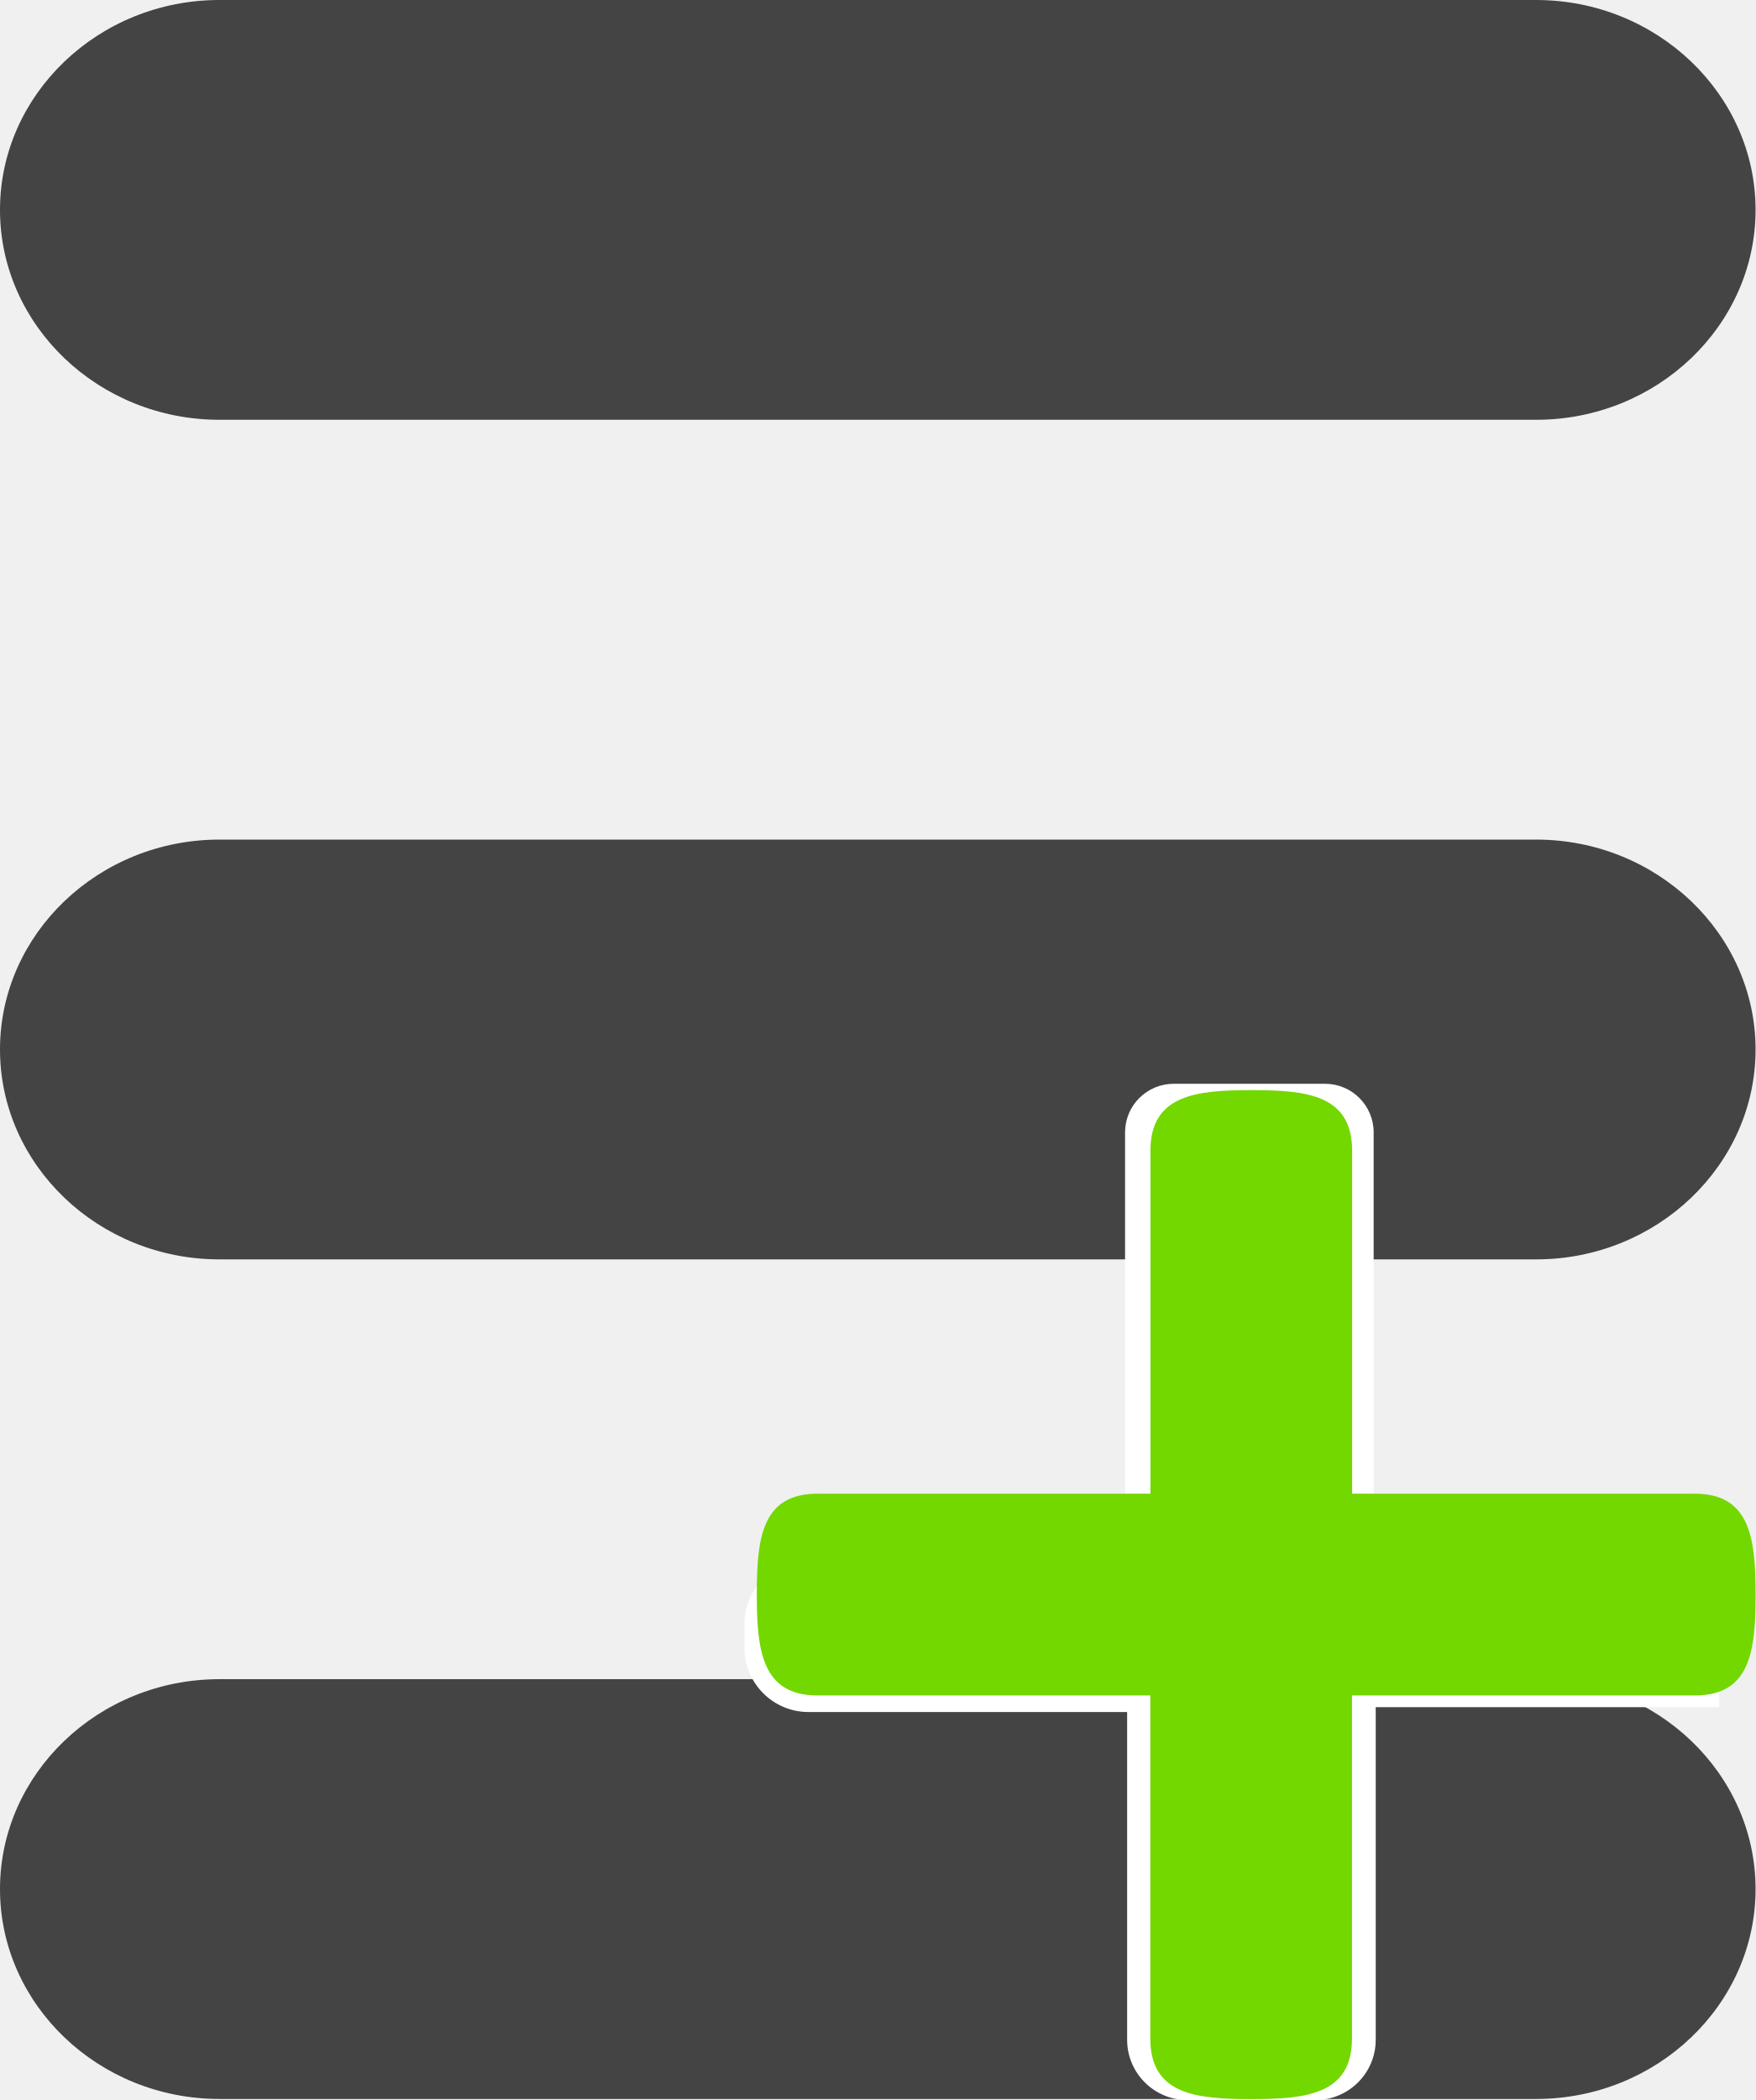
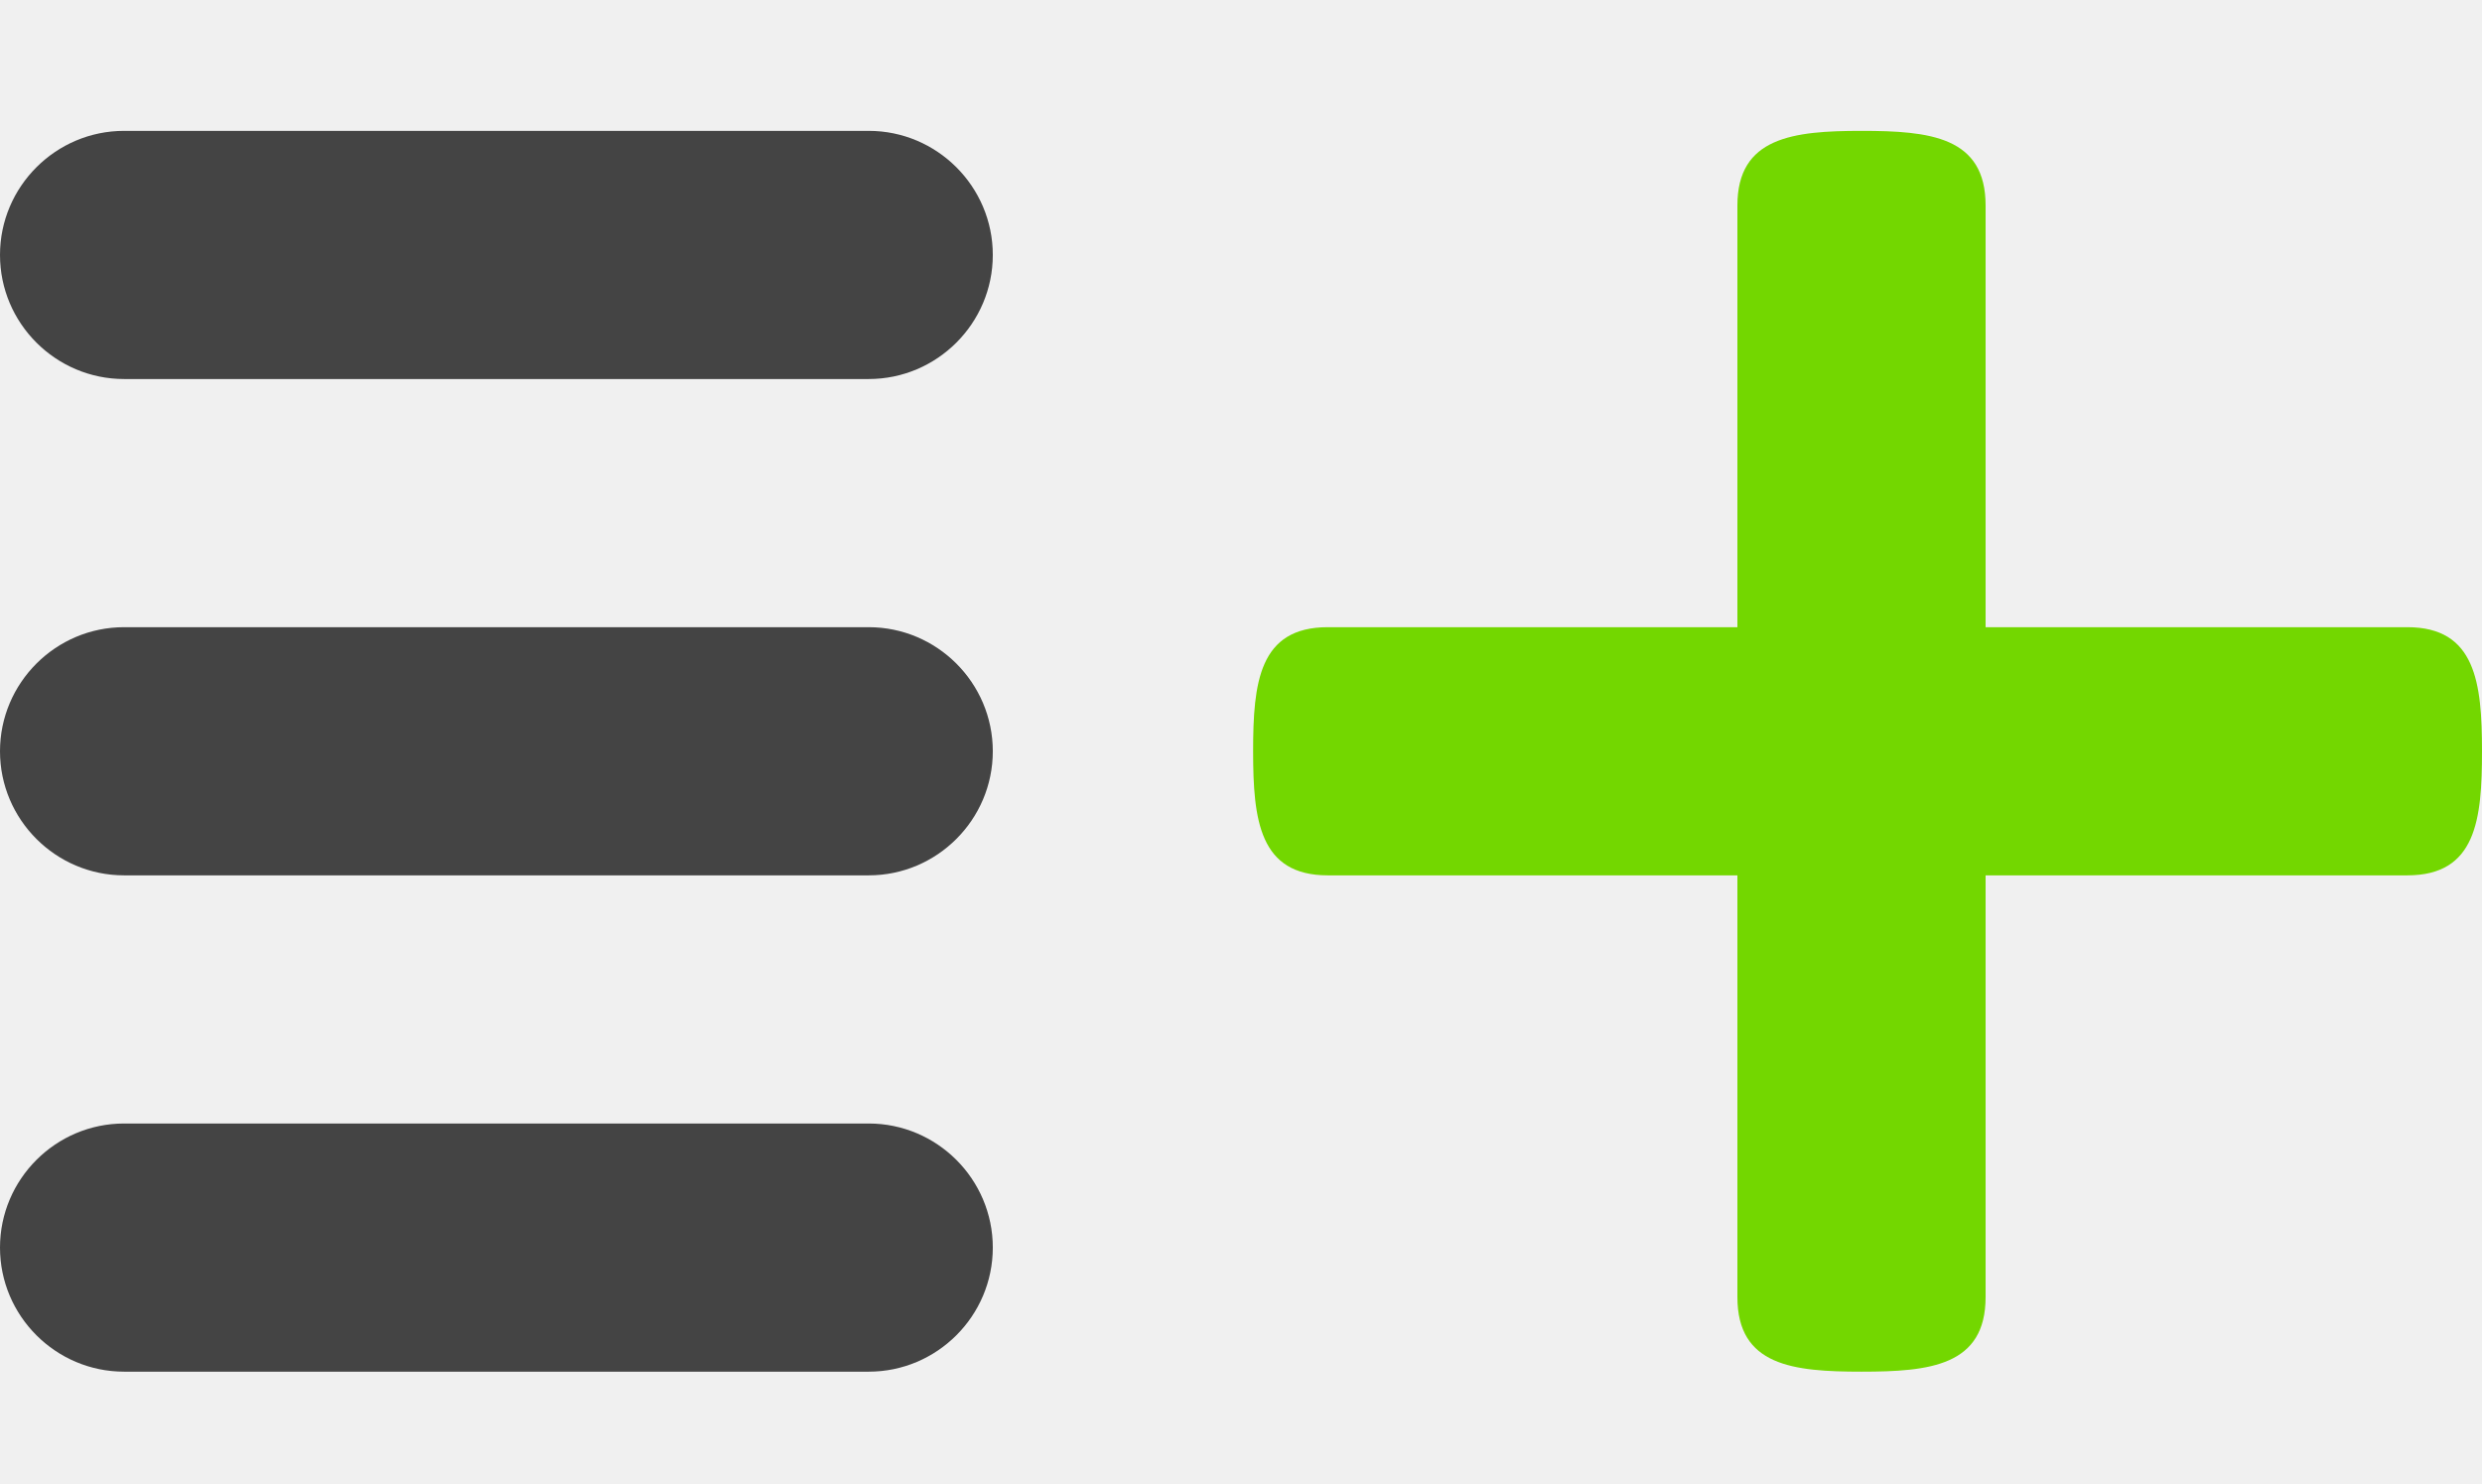
- <svg xmlns="http://www.w3.org/2000/svg" id="Capa_1" data-name="Capa 1" viewBox="0 0 256 306.15">
-   <defs>
-     <style>.cls-1{fill:#444;}.cls-2{fill:#fff;}.cls-3{fill:#73d700;}</style>
-   </defs>
-   <path class="cls-1" d="M256,153c0,16.85-14.38,30.6-32,30.6H32c-17.63,0-32-13.75-32-30.6s14.37-30.6,32-30.6H224C241.62,122.4,256,136.15,256,153Zm-32,91.8H32c-17.63,0-32,13.75-32,30.6S14.37,306,32,306H224c17.63,0,32-13.75,32-30.6S241.62,244.8,224,244.8ZM224,0H32C14.37,0,0,13.75,0,30.6S14.37,61.2,32,61.2H224c17.63,0,32-13.75,32-30.6S241.62,0,224,0Z" />
-   <rect class="cls-2" x="186.16" y="226.72" width="64.54" height="22.16" />
-   <rect class="cls-2" x="164.36" y="222.5" width="36.25" height="83.65" rx="8.78" ry="8.78" />
-   <rect class="cls-2" x="164.06" y="158" width="36.25" height="83.65" rx="7.09" ry="7.09" />
-   <rect class="cls-2" x="108.56" y="227.43" width="72.34" height="22.16" rx="9.34" ry="9.34" />
-   <g id="_Group_" data-name="&lt;Group&gt;">
-     <path class="cls-3" d="M247.15,217.76c8.1,0,8.85,6.6,8.85,14.7s-.69,14.71-8.85,14.71h-50v50c0,8.16-6.61,8.85-14.71,8.85s-14.7-.69-14.7-8.85v-50H119.21c-8.1,0-8.85-6.55-8.85-14.71s.69-14.7,8.85-14.7h48.55v-50c0-8.1,6.6-8.84,14.7-8.84s14.71.69,14.71,8.84v50Z" />
+ <svg xmlns="http://www.w3.org/2000/svg" version="1.1" id="Capa_1" x="0px" y="0px" viewBox="0 0 512 306" style="enable-background:new 0 0 512 306;" xml:space="preserve">
+   <style type="text/css">
+ 	.st0{fill:#444444;}
+ 	.st1{fill:#73D700;}
+ </style>
+   <path class="st0" d="M204.8,155c0,14.1-11.5,25.6-25.6,25.6H25.6C11.5,180.6,0,169.1,0,155c0-14.1,11.5-25.6,25.6-25.6h153.6  C193.3,129.4,204.8,140.9,204.8,155z M179.2,231.8H25.6C11.5,231.8,0,243.3,0,257.4S11.5,283,25.6,283h153.6  c14.1,0,25.6-11.5,25.6-25.6S193.3,231.8,179.2,231.8z M179.2,27H25.6C11.5,27,0,38.5,0,52.6s11.5,25.6,25.6,25.6h153.6  c14.1,0,25.6-11.5,25.6-25.6S193.3,27,179.2,27z" />
+   <g id="XMLID_1_">
+     <g>
+       <path class="st1" d="M496.6,129.4c14.1,0,15.4,11.5,15.4,25.6c0,14.1-1.2,25.6-15.4,25.6h-87v87c0,14.2-11.5,15.4-25.6,15.4    s-25.6-1.2-25.6-15.4v-87h-84.5c-14.1,0-15.4-11.4-15.4-25.6c0-14.1,1.2-25.6,15.4-25.6h84.5v-87c0-14.1,11.5-15.4,25.6-15.4    s25.6,1.2,25.6,15.4v87H496.6z" />
+     </g>
+     <g>
+ 	</g>
  </g>
</svg>
